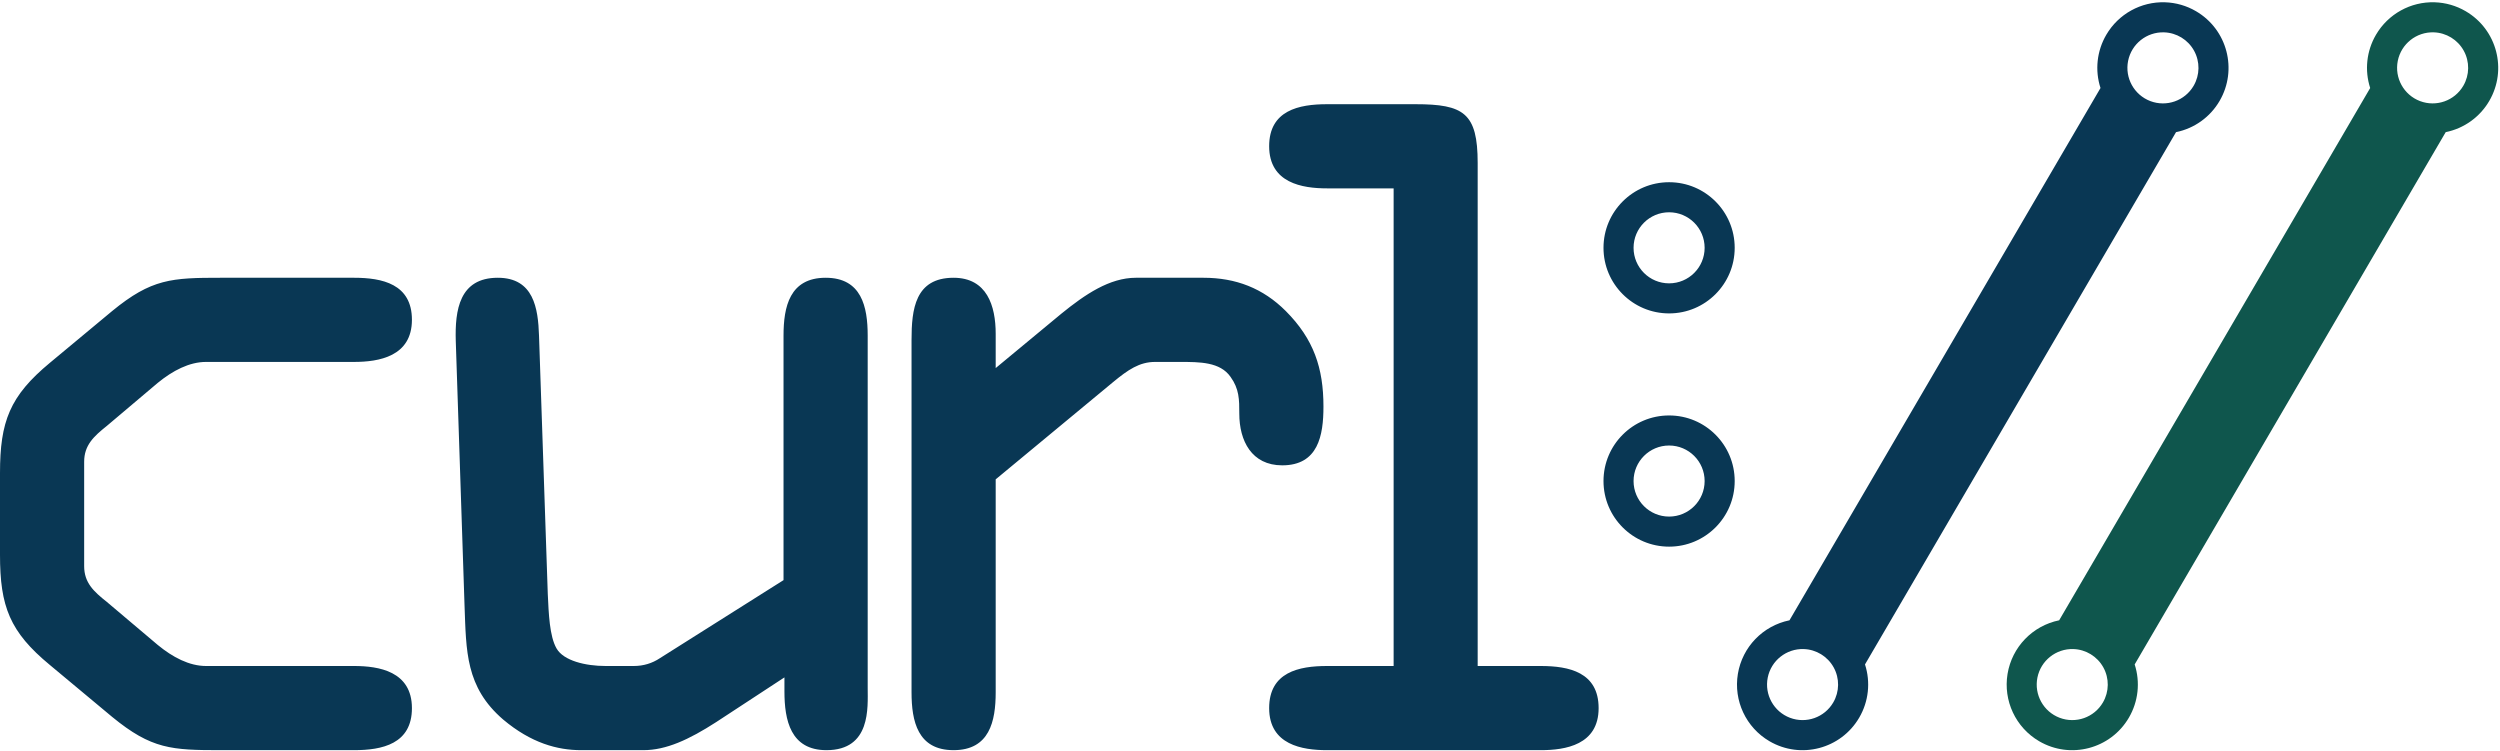
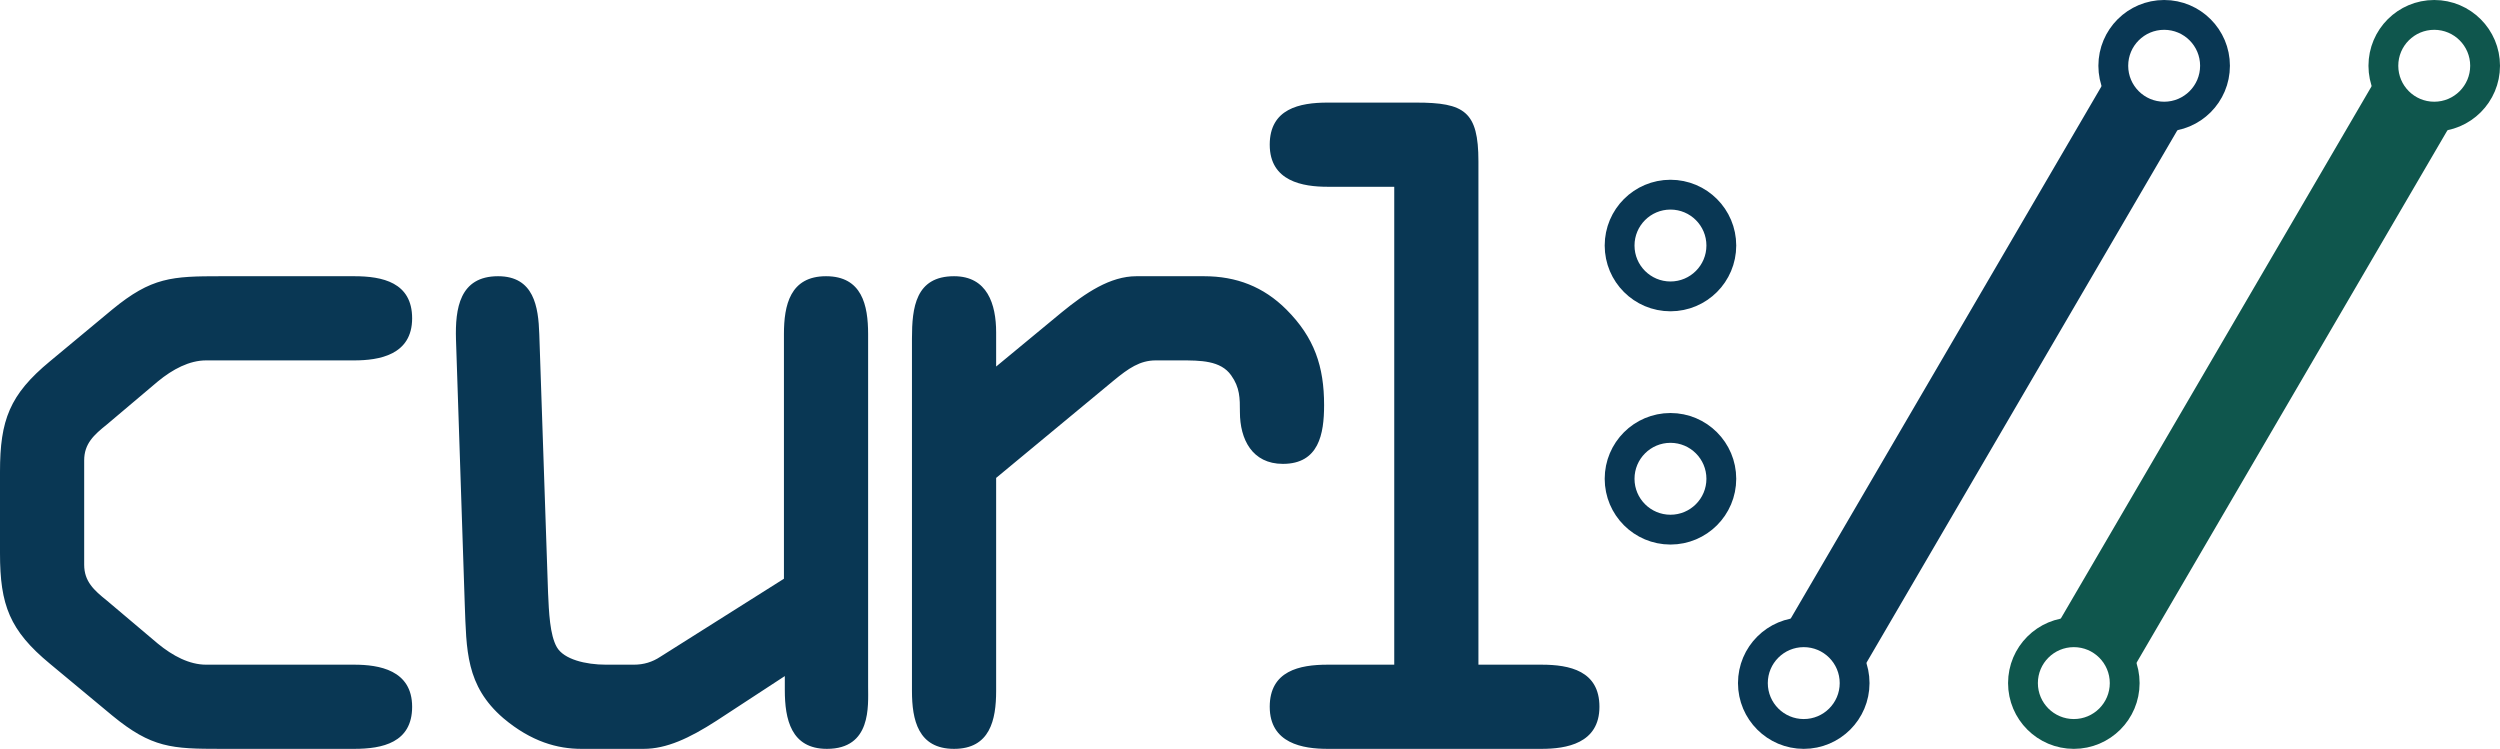
- <svg xmlns="http://www.w3.org/2000/svg" viewBox="0 0 343 103">
-   <path fill="#0f564d" d="M334.043.314a9 9 0 0 0-8.059 4.457 8.98 8.98 0 0 0-.795 7.305l-42.673 73.03a9.002 9.002 0 0 0-2.744 16.59 9 9 0 0 0 12.31-3.231 8.98 8.98 0 0 0 .795-7.305l42.674-73.03a8.98 8.98 0 0 0 5.974-4.278 9 9 0 0 0-3.23-12.311 8.96 8.96 0 0 0-4.252-1.227m-.13 4.123a4.877 4.877 0 0 1 4.053 7.334 4.876 4.876 0 1 1-4.054-7.334m-49.446 84.614a4.874 4.874 0 0 1 4.053 7.332 4.874 4.874 0 1 1-4.053-7.332" />
-   <path fill="#093754" d="M297.043.314a9 9 0 0 0-8.059 4.457 8.98 8.98 0 0 0-.795 7.305l-42.673 73.03a9.002 9.002 0 0 0-2.744 16.59 9 9 0 0 0 12.31-3.231 8.98 8.98 0 0 0 .795-7.305l42.674-73.03a8.98 8.98 0 0 0 5.974-4.278 9 9 0 0 0-3.23-12.311 8.96 8.96 0 0 0-4.252-1.227m-.13 4.124a4.877 4.877 0 0 1 4.053 7.334 4.876 4.876 0 1 1-4.054-7.334m-114.847 9.859c-3.859 0-7.937.844-7.937 5.765 0 5.063 4.562 5.782 7.937 5.782h9.141v65.531h-9.14c-3.86 0-7.938.844-7.938 5.781 0 5.047 4.562 5.766 7.937 5.766h29.329c3.375 0 7.937-.719 7.937-5.766 0-4.937-4.078-5.781-7.937-5.781h-8.657V22.359c0-6.859-1.922-8.062-8.531-8.062zM229 25a9 9 0 1 0 0 18 9 9 0 0 0 0-18m0 4.125a4.875 4.875 0 1 1 0 9.75 4.875 4.875 0 0 1 0-9.75M30.297 38.109c-6.734 0-9.5.125-14.906 4.563l-8.532 7.094C1.33 54.344 0 57.828 0 64.922v11.187c0 7.094 1.328 10.579 6.86 15.141l8.53 7.11c5.407 4.437 8.173 4.562 14.907 4.562h18.281c3.844 0 7.938-.844 7.938-5.766 0-5.062-4.563-5.781-7.938-5.781H28.266c-2.297 0-4.578-1.203-6.625-2.89l-6.97-5.891c-1.812-1.438-3.124-2.64-3.124-4.922V63.359c0-2.28 1.312-3.484 3.125-4.937l6.969-5.89c2.047-1.673 4.328-2.876 6.625-2.876h20.312c3.375 0 7.938-.734 7.938-5.781 0-4.922-4.094-5.766-7.938-5.766zm38 0c-5.281 0-5.89 4.453-5.766 8.657l1.203 36.312c.235 6.25.125 11.188 5.297 15.64 3.844 3.235 7.453 4.204 10.703 4.204h8.532c3.125 0 6.25-1.438 9.984-3.844l9.375-6.14v1.921c0 3.97.844 8.063 5.766 8.063 6.14 0 5.656-5.89 5.656-8.531V46.047c0-3.969-.844-7.938-5.766-7.938-4.937 0-5.781 3.97-5.781 7.938v33.547L90.547 90.297q-1.617 1.078-3.61 1.078h-3.843c-2.766 0-5.766-.719-6.735-2.406-.968-1.672-1.078-4.813-1.203-7.453l-1.203-35.47c-.125-3.733-.719-7.937-5.656-7.937m62.531 0c-5.281 0-5.765 4.328-5.765 8.532v48.343c0 3.97.843 7.938 5.765 7.938 4.938 0 5.781-3.969 5.781-7.938V65.766l16.11-13.344c2.047-1.688 3.61-2.766 5.765-2.766h3.375c2.766 0 5.532 0 6.97 2.047 1.202 1.672 1.202 3.125 1.202 5.047 0 3.719 1.688 7.094 5.89 7.094 4.938 0 5.657-4.094 5.657-8.063 0-5.281-1.328-9.25-5.172-13.11-3.125-3.124-6.844-4.562-11.297-4.562h-9.265c-3.61 0-6.969 2.282-10.219 4.922l-9.016 7.469v-4.703c0-3.844-1.203-7.688-5.78-7.688M229 57a9 9 0 1 0 0 18 9 9 0 0 0 0-18m0 4.125a4.875 4.875 0 1 1 0 9.75 4.875 4.875 0 0 1 0-9.75m18.467 27.926a4.874 4.874 0 0 1 4.053 7.332 4.874 4.874 0 1 1-4.053-7.332" />
+ <svg xmlns="http://www.w3.org/2000/svg" viewBox="0 0 2851 854">
+   <g fill="none" stroke="#093754" stroke-width="34" transform="translate(1847 17)">
+     <circle cx="58" cy="529" r="58" />
+     <circle cx="58" cy="263" r="58" />
+     <path stroke-width="100" d="M596 101 234 721" />
+     <circle cx="210" cy="762" r="58" />
+     <circle cx="621" cy="58" r="58" />
+     <g stroke="#0f564d">
+       <path stroke-width="100" d="M904 101 542 721" />
+       <circle cx="929" cy="58" r="58" />
+       <circle cx="518" cy="762" r="58" />
+     </g>
+   </g>
+   <path fill="#093754" d="M1514 117c-32 0-66 7-66 48 0 42 38 48 66 48h76v545h-76c-32 0-66 7-66 48 0 42 38 48 66 48h244c28 0 66-6 66-48 0-41-34-48-66-48h-72V184c0-57-16-67-71-67zM252 315c-56 0-79 1-124 38l-71 59C11 450 0 479 0 538v93c0 59 11 88 57 126l71 59c45 37 68 38 124 38h152c32 0 66-7 66-48 0-42-38-48-66-48H235c-19 0-38-10-55-24l-58-49c-15-12-26-22-26-41V525c0-19 11-29 26-41l58-49c17-14 36-24 55-24h169c28 0 66-6 66-48 0-41-34-48-66-48zm316 0c-44 0-49 37-48 72l10 302c2 52 1 93 44 130 32 27 62 35 89 35h71c26 0 52-12 83-32l78-51v16c0 33 7 67 48 67 51 0 47-49 47-71V381c0-33-7-66-48-66s-48 33-48 66v279l-141 89q-13.5 9-30 9h-32c-23 0-48-6-56-20s-9-40-10-62l-10-295c-1-31-6-66-47-66m520 0c-44 0-48 36-48 71v402c0 33 7 66 48 66s48-33 48-66V545l134-111c17-14 30-23 48-23h28c23 0 46 0 58 17 10 14 10 26 10 42 0 31 14 59 49 59 41 0 47-34 47-67 0-44-11-77-43-109-26-26-57-38-94-38h-77c-30 0-58 19-85 41l-75 62v-39c0-32-10-64-48-64" />
</svg>
